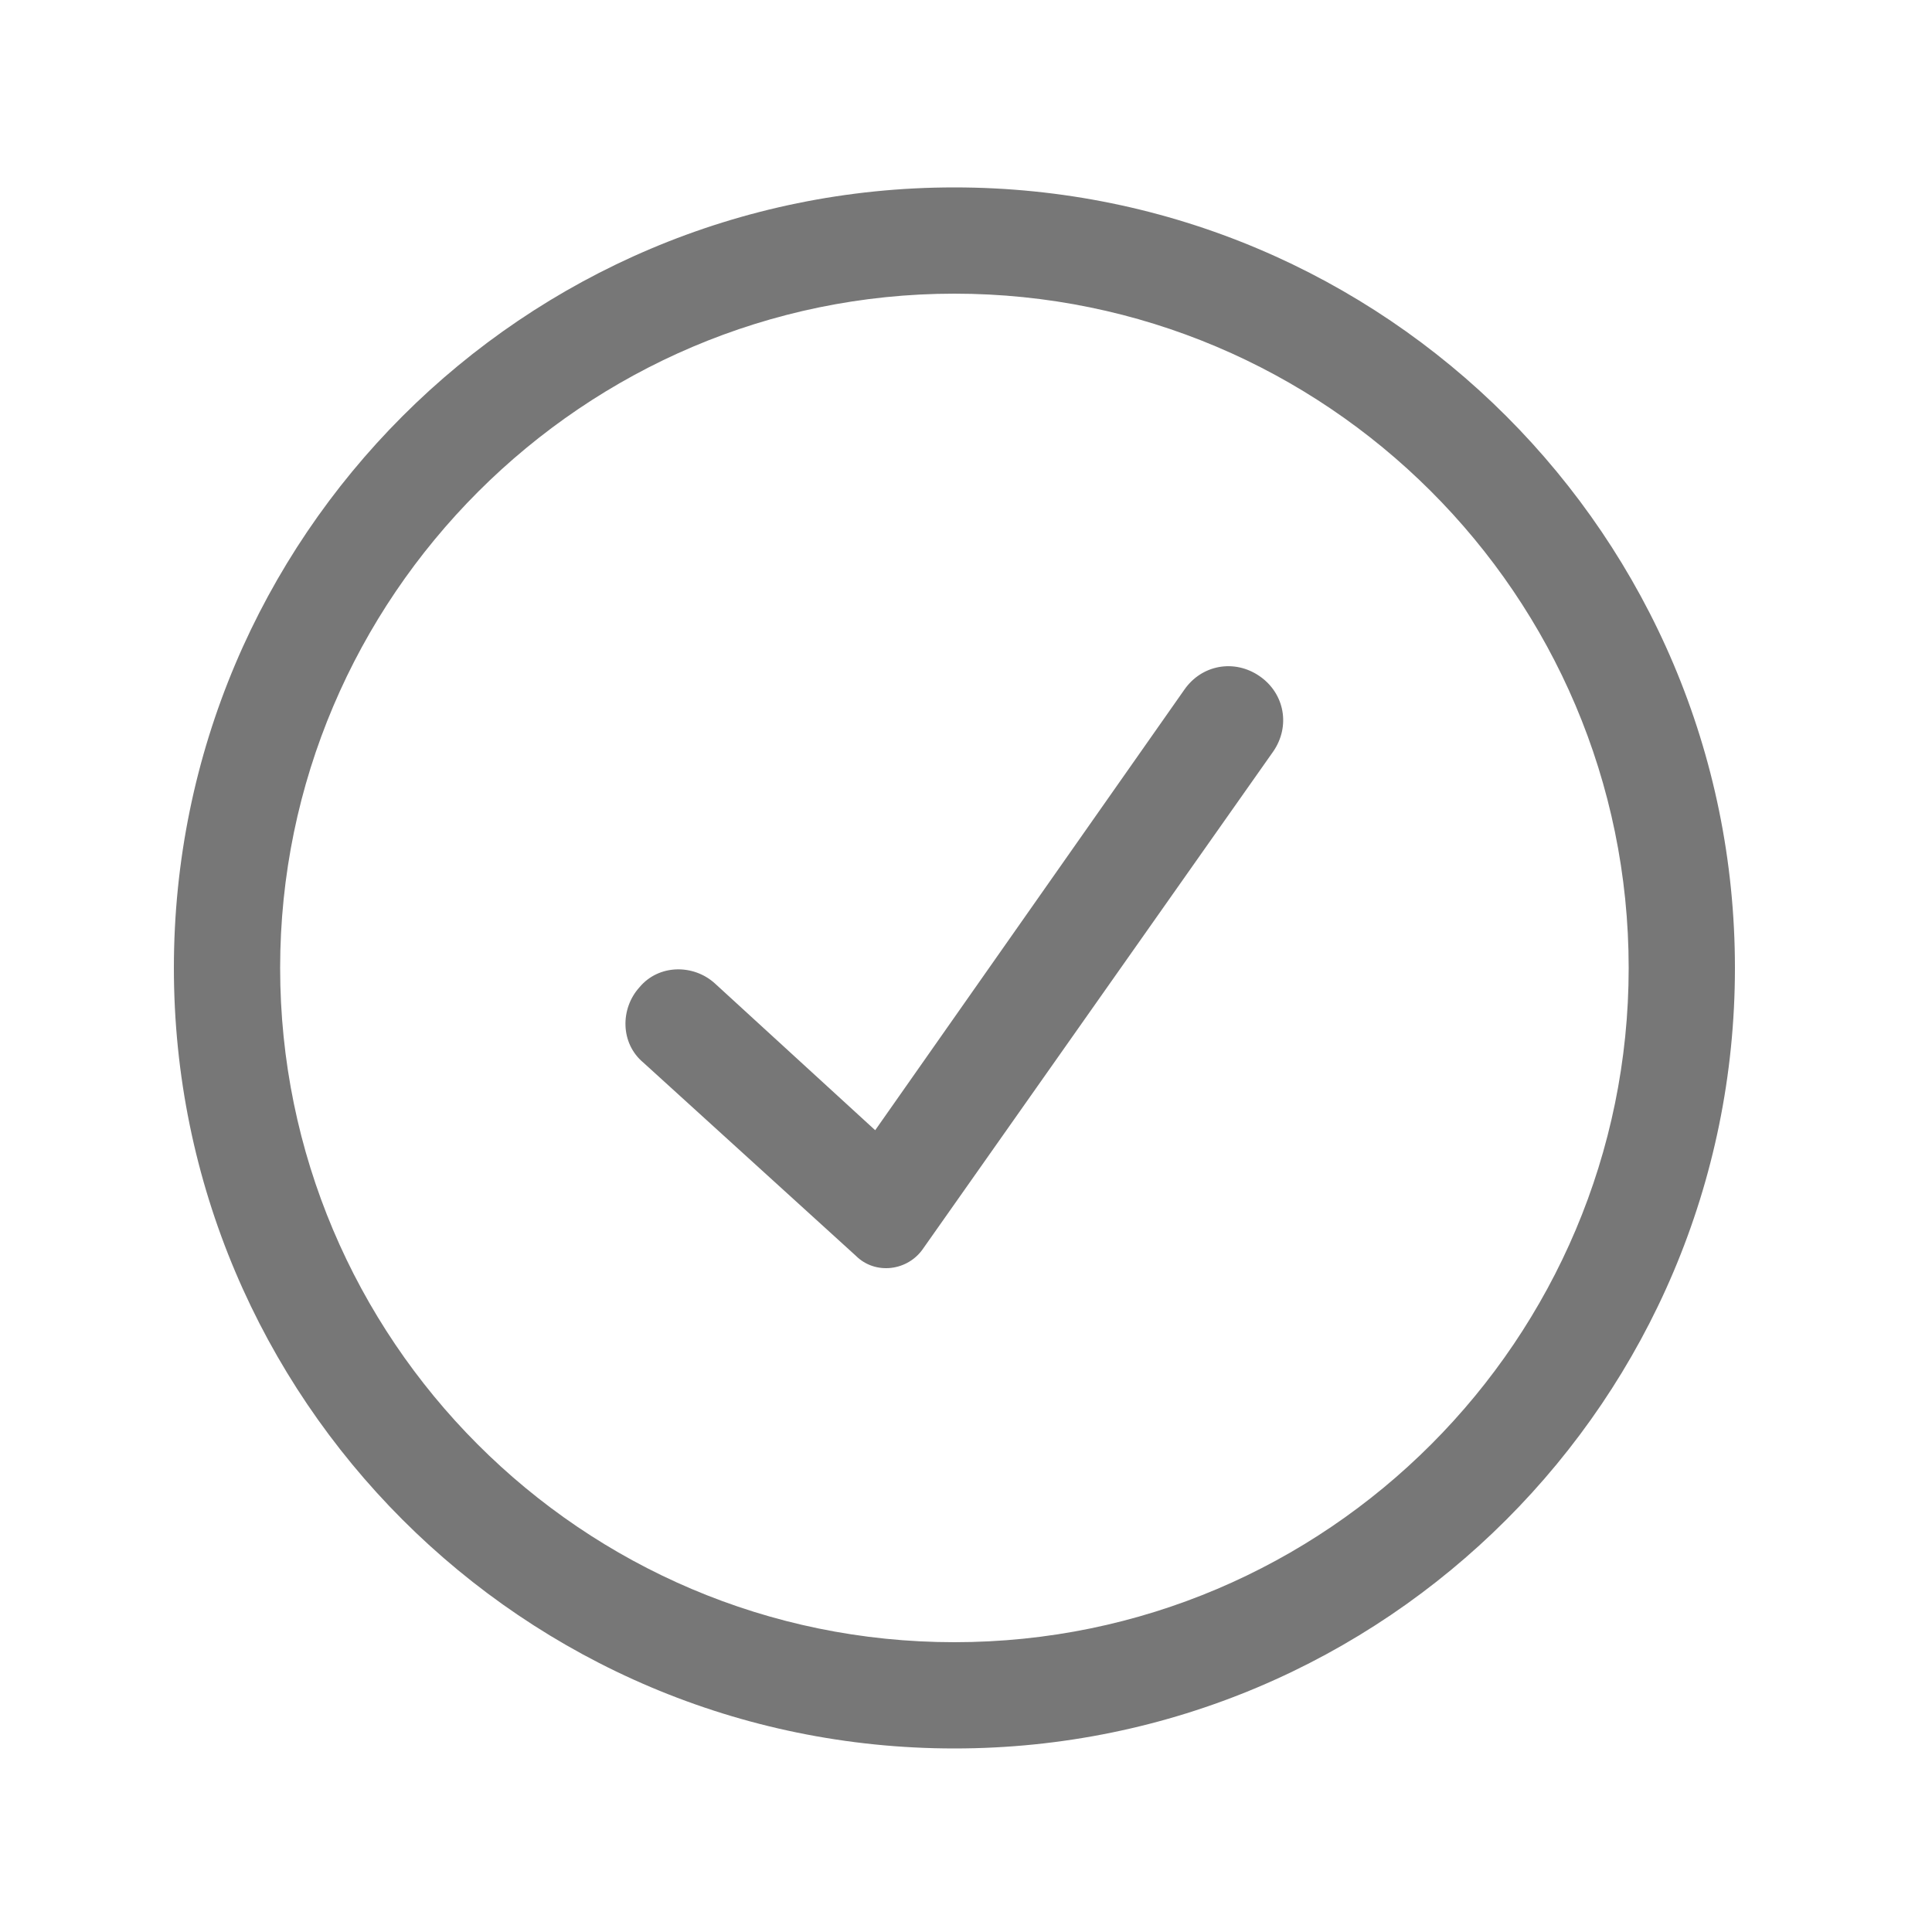
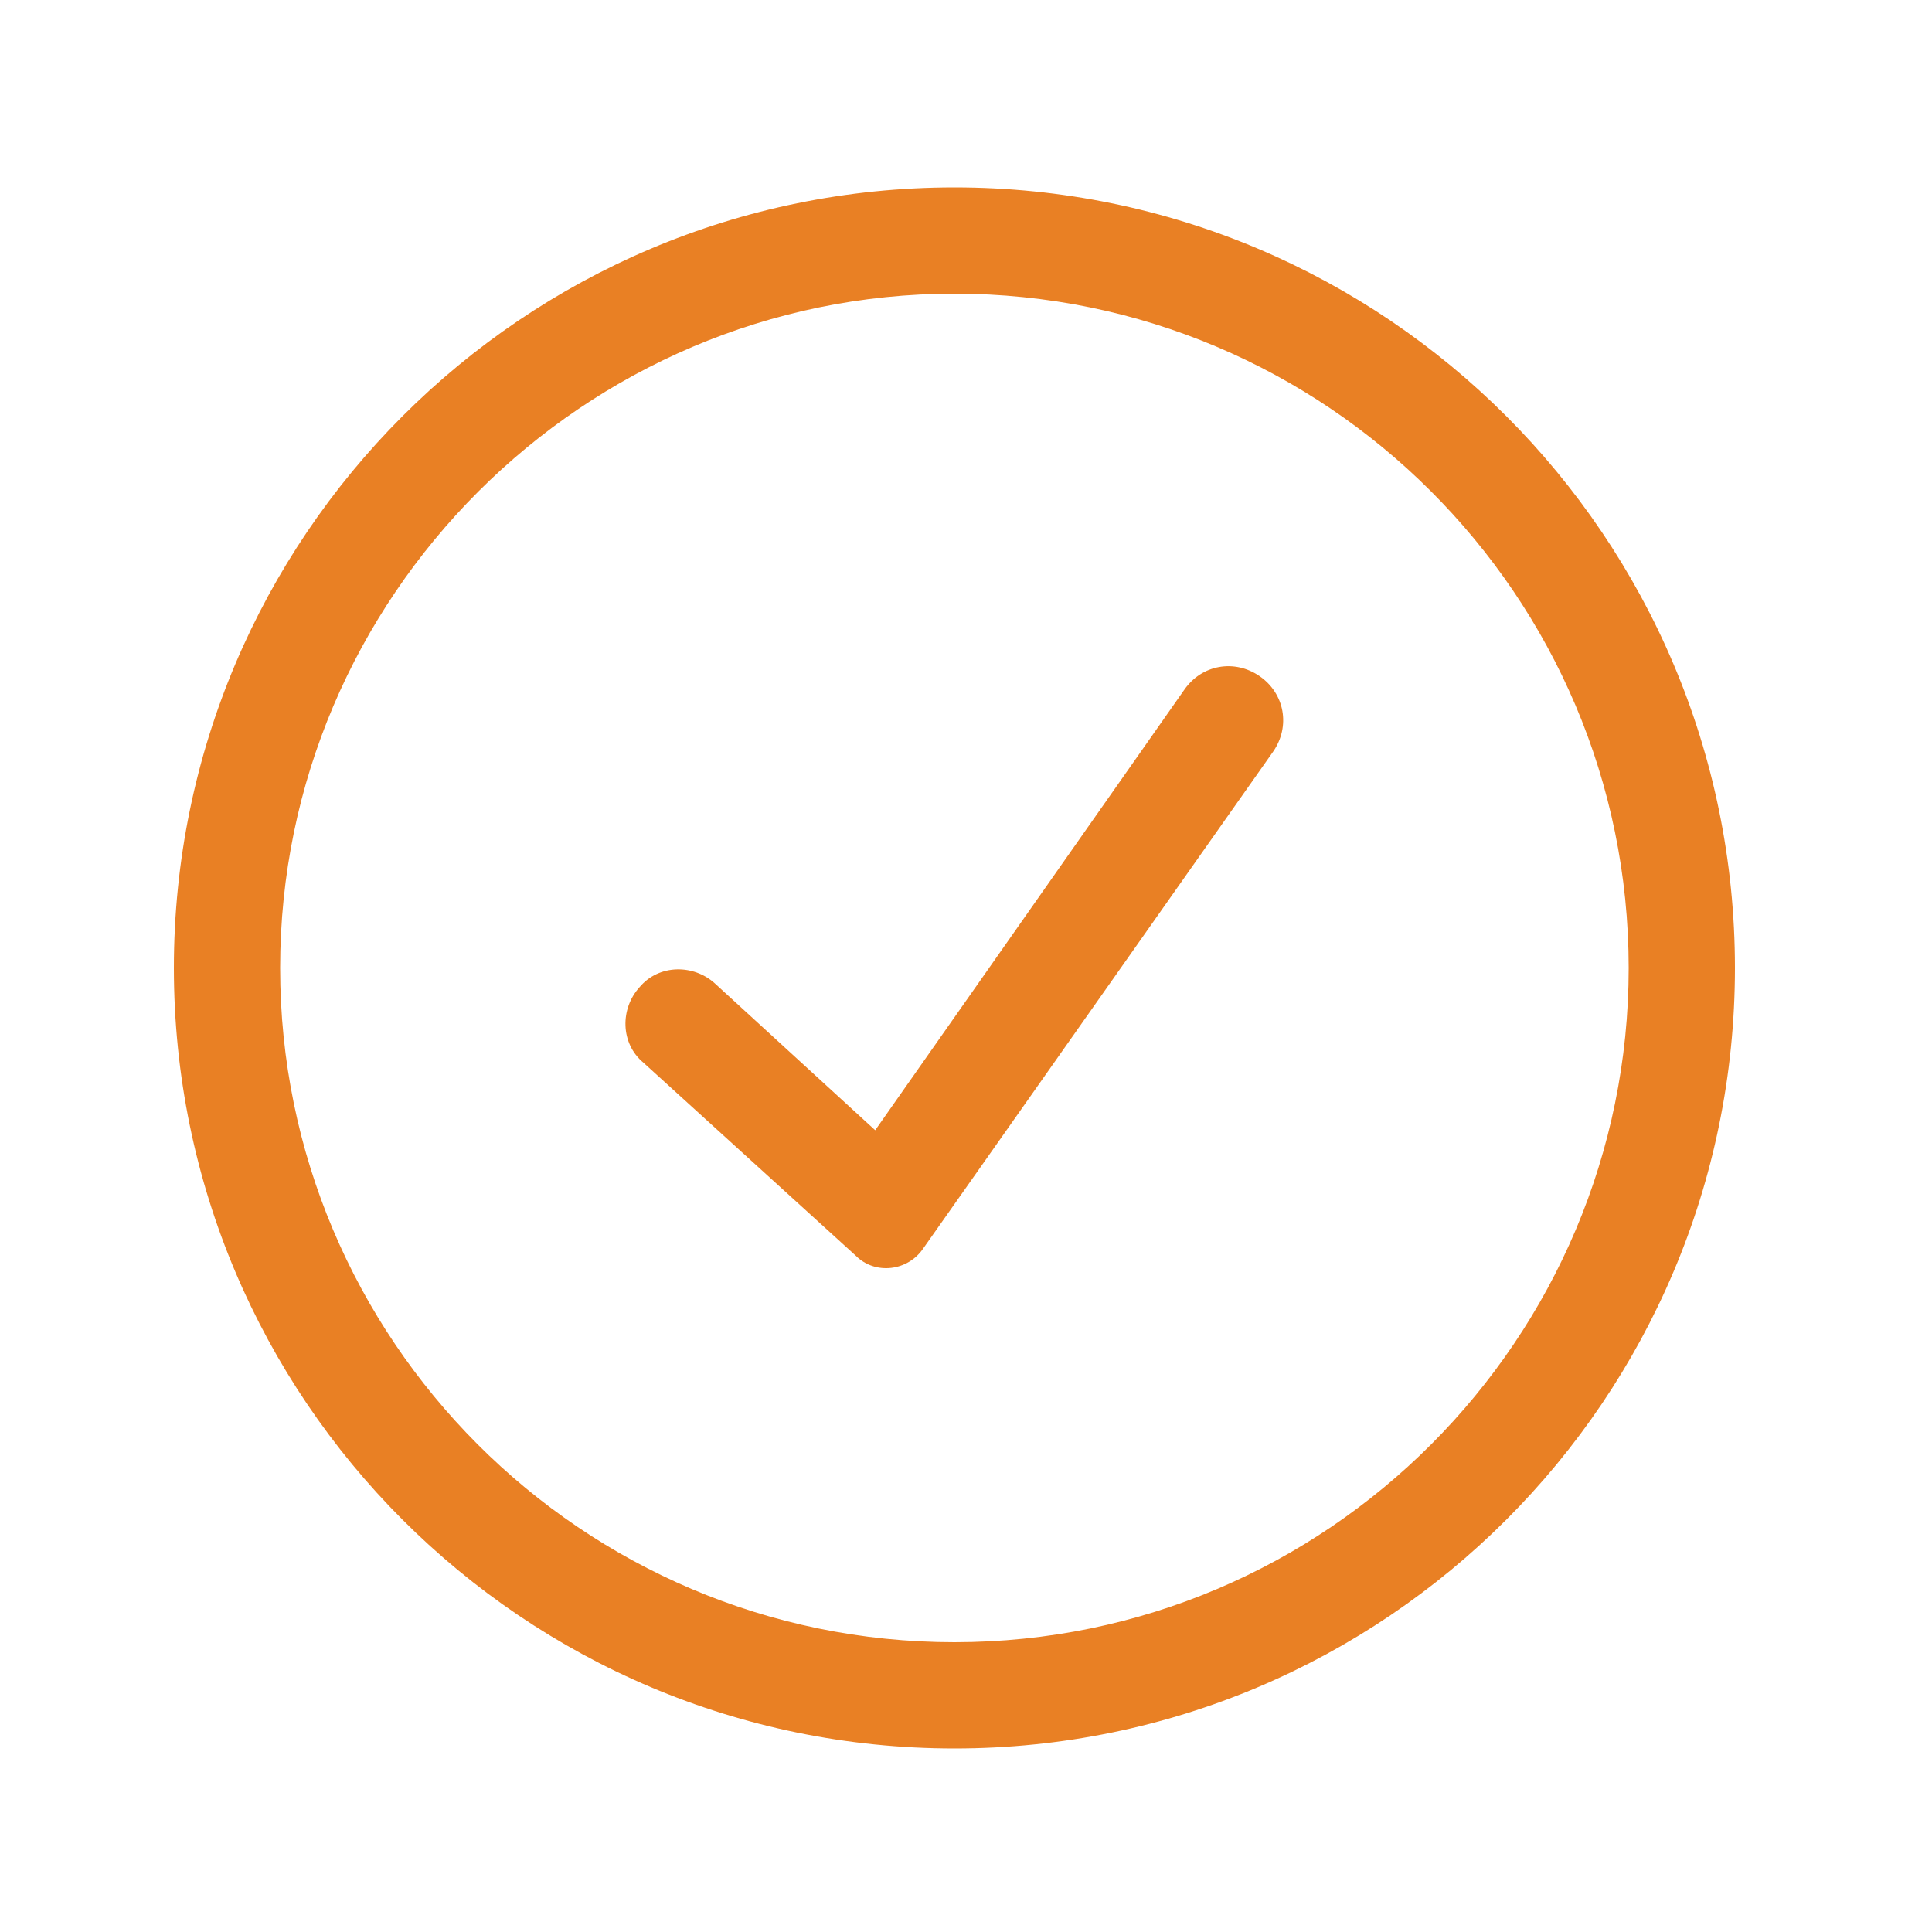
- <svg xmlns="http://www.w3.org/2000/svg" version="1.1" x="0px" y="0px" viewBox="0 0 100 100" style="enable-background:new 0 0 100 100;" fill="#777777" xml:space="preserve">
+ <svg xmlns="http://www.w3.org/2000/svg" version="1.1" x="0px" y="0px" viewBox="0 0 100 100" style="enable-background:new 0 0 100 100;" fill="#e98024" xml:space="preserve">
  <path d="M49.4,90.5C27.1,90.5,9,72.4,9,50.1C9,27.8,27.1,9.7,49.4,9.7s40.4,18.1,40.4,40.4  C89.8,72.4,71.7,90.5,49.4,90.5z M49.4,15.2c-19.2,0-34.9,15.7-34.9,34.9C14.5,69.3,30.1,85,49.4,85s34.9-15.7,34.9-34.9  C84.3,30.8,68.6,15.2,49.4,15.2z M47.8,64.6l18.1-25.7c0.9-1.3,0.6-3-0.7-3.9l0,0c-1.3-0.9-3-0.6-3.9,0.7l-16,22.8L37,50.9  c-1.1-1-2.9-1-3.9,0.2l0,0c-1,1.1-1,2.9,0.2,3.9l11,10C45.3,66,47,65.8,47.8,64.6z" />
</svg>
